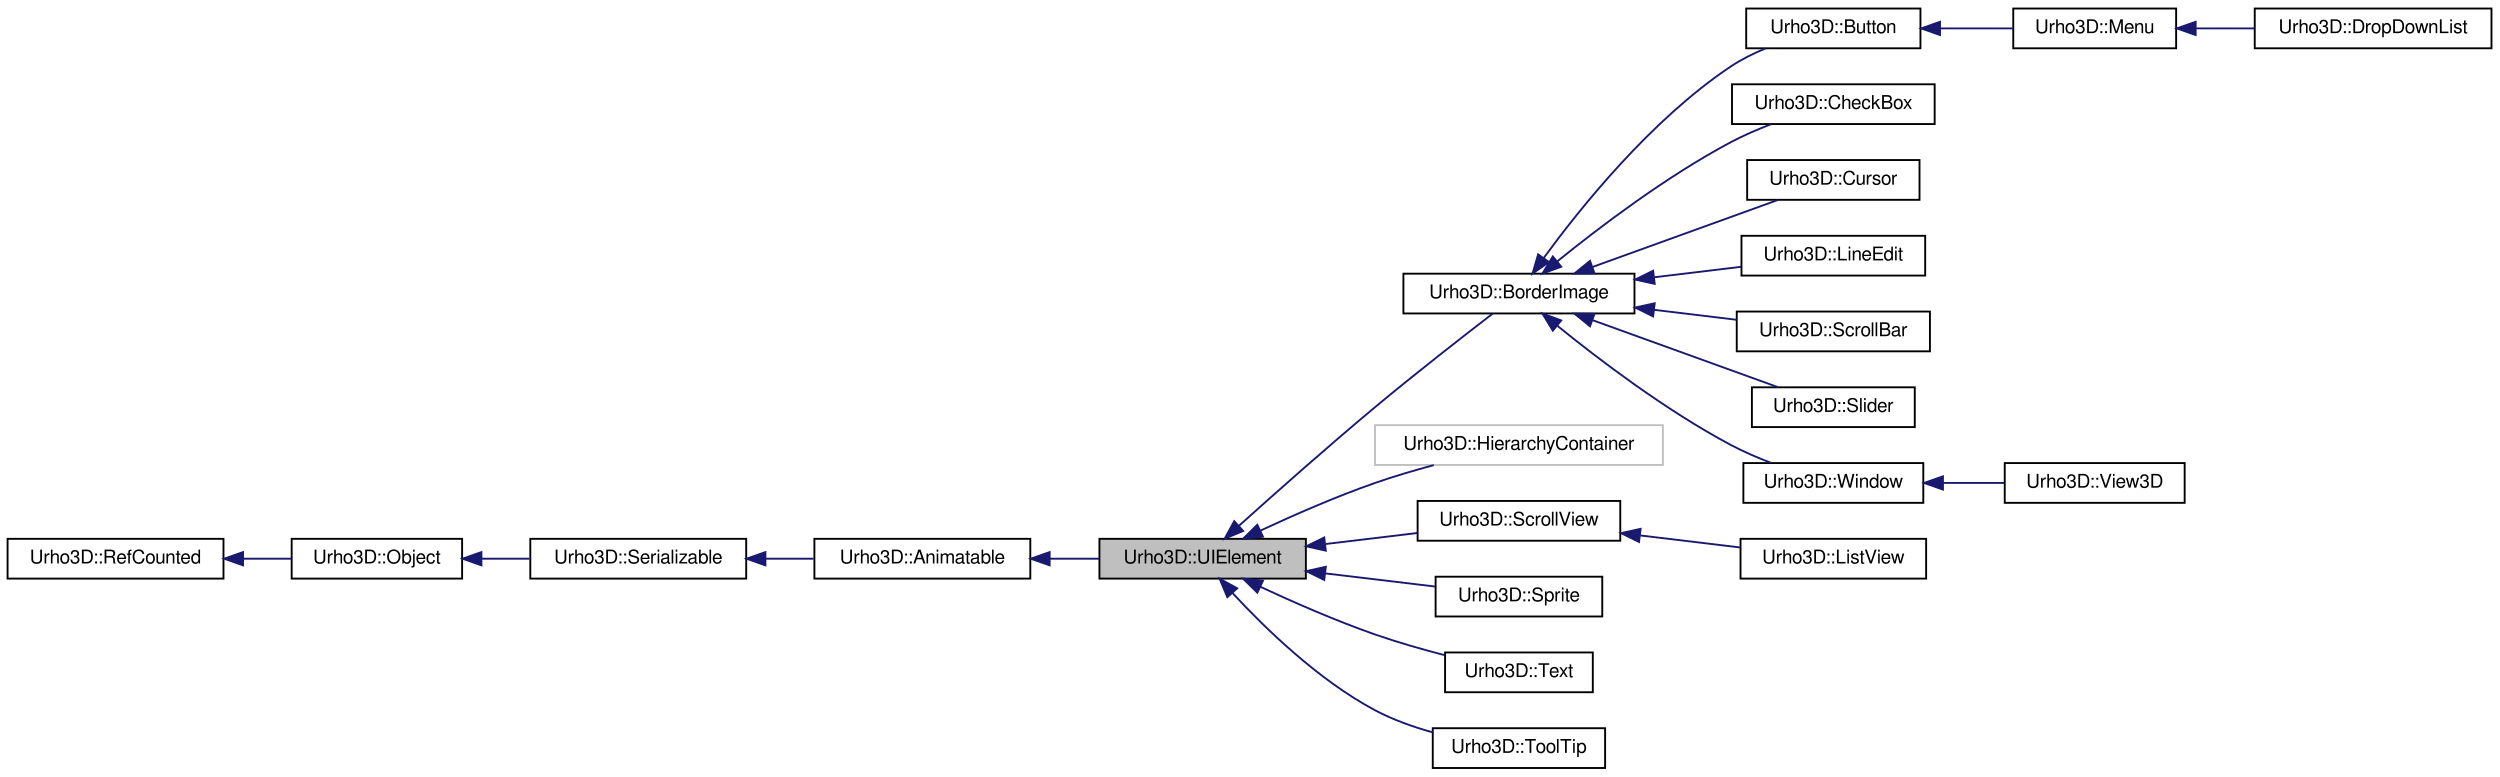
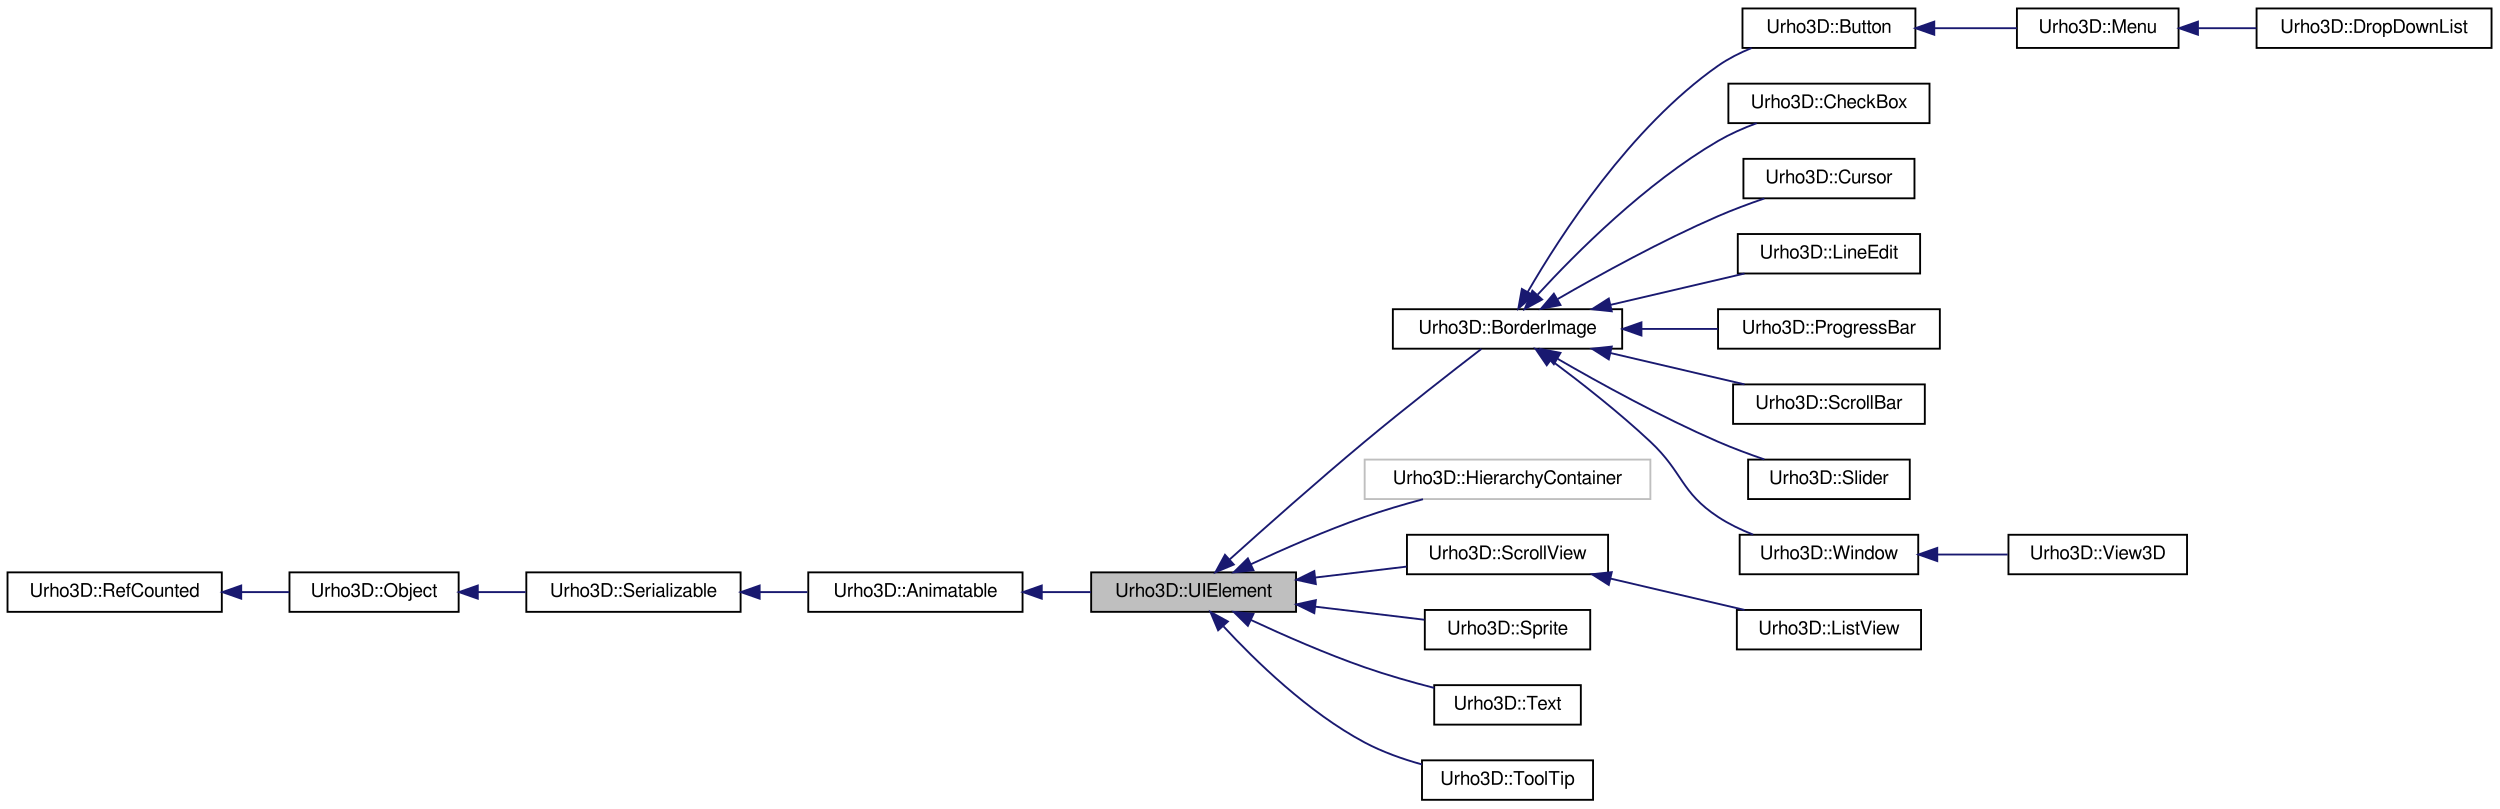
- <svg xmlns="http://www.w3.org/2000/svg" xmlns:xlink="http://www.w3.org/1999/xlink" width="1320pt" height="410pt" viewBox="0.00 0.00 1320.00 410.00">
-   <g id="graph1" class="graph" transform="scale(1 1) rotate(0) translate(4 406)">
+ <svg xmlns="http://www.w3.org/2000/svg" xmlns:xlink="http://www.w3.org/1999/xlink" width="1330pt" height="430pt" viewBox="0.00 0.00 1330.00 430.00">
+   <g id="graph1" class="graph" transform="scale(1 1) rotate(0) translate(4 426)">
    <g id="node1" class="node">
      <polygon fill="#bfbfbf" stroke="black" points="576.5,-100.5 576.5,-121.5 685.5,-121.5 685.5,-100.5 576.5,-100.5" />
      <text text-anchor="middle" x="631" y="-108.5" font-family="FreeSans" font-size="10.00">Urho3D::UIElement</text>
    </g>
    <g id="node11" class="node">
      <a xlink:href="class_urho3_d_1_1_border_image.html" target="_top" xlink:title="Image UI element with optional border.">
        <polygon fill="none" stroke="black" points="737,-240.5 737,-261.5 859,-261.5 859,-240.5 737,-240.5" />
        <text text-anchor="middle" x="798" y="-248.5" font-family="FreeSans" font-size="10.00">Urho3D::BorderImage</text>
      </a>
    </g>
    <g id="edge10" class="edge">
      <path fill="none" stroke="midnightblue" d="M650.235,-128.438C668.479,-144.851 696.775,-169.98 722,-191 743.309,-208.757 768.721,-228.549 784.095,-240.377" />
      <polygon fill="midnightblue" stroke="midnightblue" points="652.377,-125.657 642.608,-121.557 647.688,-130.854 652.377,-125.657" />
    </g>
-     <g id="node33" class="node">
+     <g id="node35" class="node">
      <a xlink:title="Hierarchy container (used by ListView internally when in hierarchy mode).">
        <polygon fill="none" stroke="#bfbfbf" points="722,-160.5 722,-181.5 874,-181.5 874,-160.5 722,-160.5" />
        <text text-anchor="middle" x="798" y="-168.5" font-family="FreeSans" font-size="10.00">Urho3D::HierarchyContainer</text>
      </a>
    </g>
-     <g id="edge32" class="edge">
+     <g id="edge34" class="edge">
      <path fill="none" stroke="midnightblue" d="M661.451,-125.818C678.904,-133.947 701.378,-143.804 722,-151 731.919,-154.461 742.747,-157.65 753.039,-160.416" />
      <polygon fill="midnightblue" stroke="midnightblue" points="662.851,-122.609 652.314,-121.508 659.865,-128.94 662.851,-122.609" />
    </g>
-     <g id="node35" class="node">
+     <g id="node37" class="node">
      <a xlink:href="class_urho3_d_1_1_scroll_view.html" target="_top" xlink:title="Scrollable UI element for showing a (possibly large) child element.">
        <polygon fill="none" stroke="black" points="744.5,-120.5 744.5,-141.5 851.5,-141.5 851.5,-120.5 744.5,-120.5" />
        <text text-anchor="middle" x="798" y="-128.5" font-family="FreeSans" font-size="10.00">Urho3D::ScrollView</text>
      </a>
    </g>
-     <g id="edge34" class="edge">
+     <g id="edge36" class="edge">
      <path fill="none" stroke="midnightblue" d="M696.025,-118.787C712.012,-120.702 728.951,-122.731 744.334,-124.573" />
      <polygon fill="midnightblue" stroke="midnightblue" points="696.027,-115.263 685.682,-117.549 695.195,-122.213 696.027,-115.263" />
    </g>
-     <g id="node39" class="node">
+     <g id="node41" class="node">
      <a xlink:href="class_urho3_d_1_1_sprite.html" target="_top" xlink:title="UI element which allows sub-pixel positioning and size, as well as rotation. Only other Sprites shoul...">
        <polygon fill="none" stroke="black" points="754,-80.5 754,-101.5 842,-101.5 842,-80.5 754,-80.5" />
        <text text-anchor="middle" x="798" y="-88.5" font-family="FreeSans" font-size="10.00">Urho3D::Sprite</text>
      </a>
    </g>
-     <g id="edge38" class="edge">
+     <g id="edge40" class="edge">
      <path fill="none" stroke="midnightblue" d="M695.688,-103.253C715.118,-100.926 735.982,-98.427 753.768,-96.297" />
      <polygon fill="midnightblue" stroke="midnightblue" points="695.195,-99.787 685.682,-104.451 696.027,-106.737 695.195,-99.787" />
    </g>
-     <g id="node41" class="node">
+     <g id="node43" class="node">
      <a xlink:href="class_urho3_d_1_1_text.html" target="_top" xlink:title="Text UI element.">
        <polygon fill="none" stroke="black" points="759,-40.5 759,-61.5 837,-61.5 837,-40.5 759,-40.5" />
        <text text-anchor="middle" x="798" y="-48.5" font-family="FreeSans" font-size="10.00">Urho3D::Text</text>
      </a>
    </g>
-     <g id="edge40" class="edge">
+     <g id="edge42" class="edge">
      <path fill="none" stroke="midnightblue" d="M661.451,-96.182C678.904,-88.053 701.378,-78.196 722,-71 733.851,-66.865 747,-63.118 758.983,-60.016" />
      <polygon fill="midnightblue" stroke="midnightblue" points="659.865,-93.06 652.314,-100.492 662.851,-99.391 659.865,-93.06" />
    </g>
-     <g id="node43" class="node">
+     <g id="node45" class="node">
      <a xlink:href="class_urho3_d_1_1_tool_tip.html" target="_top" xlink:title="Tooltip UI element.">
        <polygon fill="none" stroke="black" points="752.5,-0.5 752.5,-21.5 843.5,-21.5 843.5,-0.5 752.5,-0.5" />
        <text text-anchor="middle" x="798" y="-8.5" font-family="FreeSans" font-size="10.00">Urho3D::ToolTip</text>
      </a>
    </g>
-     <g id="edge42" class="edge">
+     <g id="edge44" class="edge">
      <path fill="none" stroke="midnightblue" d="M646.851,-92.802C663.716,-74.556 692.051,-46.946 722,-31 731.394,-25.999 742.118,-22.188 752.491,-19.308" />
      <polygon fill="midnightblue" stroke="midnightblue" points="644.048,-90.683 639.944,-100.451 649.244,-95.375 644.048,-90.683" />
    </g>
    <g id="node2" class="node">
      <a xlink:href="class_urho3_d_1_1_animatable.html" target="_top" xlink:title="Base class for animatable object, an animatable object can be set animation on it's attributes...">
        <polygon fill="none" stroke="black" points="426,-100.5 426,-121.5 540,-121.5 540,-100.5 426,-100.5" />
        <text text-anchor="middle" x="483" y="-108.5" font-family="FreeSans" font-size="10.00">Urho3D::Animatable</text>
      </a>
    </g>
    <g id="edge2" class="edge">
      <path fill="none" stroke="midnightblue" d="M550.356,-111C559.063,-111 567.894,-111 576.362,-111" />
      <polygon fill="midnightblue" stroke="midnightblue" points="550.221,-107.5 540.221,-111 550.221,-114.5 550.221,-107.5" />
    </g>
    <g id="node4" class="node">
      <a xlink:href="class_urho3_d_1_1_serializable.html" target="_top" xlink:title="Base class for objects with automatic serialization through attributes.">
        <polygon fill="none" stroke="black" points="276,-100.5 276,-121.5 390,-121.5 390,-100.5 276,-100.5" />
        <text text-anchor="middle" x="333" y="-108.5" font-family="FreeSans" font-size="10.00">Urho3D::Serializable</text>
      </a>
    </g>
    <g id="edge4" class="edge">
      <path fill="none" stroke="midnightblue" d="M400.311,-111C408.728,-111 417.277,-111 425.525,-111" />
      <polygon fill="midnightblue" stroke="midnightblue" points="400.137,-107.5 390.136,-111 400.136,-114.5 400.137,-107.5" />
    </g>
    <g id="node6" class="node">
      <a xlink:href="class_urho3_d_1_1_object.html" target="_top" xlink:title="Base class for objects with type identification, subsystem access and event sending/receiving capabil...">
        <polygon fill="none" stroke="black" points="150,-100.5 150,-121.5 240,-121.5 240,-100.5 150,-100.5" />
        <text text-anchor="middle" x="195" y="-108.5" font-family="FreeSans" font-size="10.00">Urho3D::Object</text>
      </a>
    </g>
    <g id="edge6" class="edge">
      <path fill="none" stroke="midnightblue" d="M250.212,-111C258.574,-111 267.218,-111 275.625,-111" />
      <polygon fill="midnightblue" stroke="midnightblue" points="250.186,-107.5 240.186,-111 250.186,-114.5 250.186,-107.5" />
    </g>
    <g id="node8" class="node">
      <a xlink:href="class_urho3_d_1_1_ref_counted.html" target="_top" xlink:title="Base class for intrusively reference-counted objects. These are noncopyable and non-assignable.">
        <polygon fill="none" stroke="black" points="0,-100.5 0,-121.5 114,-121.5 114,-100.5 0,-100.5" />
        <text text-anchor="middle" x="57" y="-108.5" font-family="FreeSans" font-size="10.00">Urho3D::RefCounted</text>
      </a>
    </g>
    <g id="edge8" class="edge">
      <path fill="none" stroke="midnightblue" d="M124.403,-111C133.027,-111 141.686,-111 149.838,-111" />
      <polygon fill="midnightblue" stroke="midnightblue" points="124.326,-107.5 114.326,-111 124.326,-114.5 124.326,-107.5" />
    </g>
    <g id="node13" class="node">
      <a xlink:href="class_urho3_d_1_1_button.html" target="_top" xlink:title="Push button UI element.">
-         <polygon fill="none" stroke="black" points="918,-380.5 918,-401.5 1010,-401.5 1010,-380.5 918,-380.5" />
-         <text text-anchor="middle" x="964" y="-388.5" font-family="FreeSans" font-size="10.00">Urho3D::Button</text>
+         <polygon fill="none" stroke="black" points="923,-400.5 923,-421.5 1015,-421.5 1015,-400.5 923,-400.5" />
+         <text text-anchor="middle" x="969" y="-408.5" font-family="FreeSans" font-size="10.00">Urho3D::Button</text>
      </a>
    </g>
    <g id="edge12" class="edge">
-       <path fill="none" stroke="midnightblue" d="M811.092,-269.799C830.116,-295.851 867.771,-342.891 910,-371 915.576,-374.712 921.932,-377.85 928.278,-380.462" />
-       <polygon fill="midnightblue" stroke="midnightblue" points="813.833,-267.615 805.164,-261.525 808.143,-271.692 813.833,-267.615" />
+       <path fill="none" stroke="midnightblue" d="M808.7,-270.596C826.096,-300.701 863.314,-358.27 910,-391 915.402,-394.787 921.58,-397.905 927.857,-400.458" />
+       <polygon fill="midnightblue" stroke="midnightblue" points="811.727,-268.839 803.761,-261.853 805.632,-272.282 811.727,-268.839" />
    </g>
    <g id="node19" class="node">
      <a xlink:href="class_urho3_d_1_1_check_box.html" target="_top" xlink:title="UI element that can be toggled between unchecked and checked state.">
-         <polygon fill="none" stroke="black" points="910.5,-340.5 910.5,-361.5 1017.5,-361.5 1017.5,-340.5 910.5,-340.5" />
-         <text text-anchor="middle" x="964" y="-348.5" font-family="FreeSans" font-size="10.00">Urho3D::CheckBox</text>
+         <polygon fill="none" stroke="black" points="915.5,-360.5 915.5,-381.5 1022.5,-381.5 1022.5,-360.5 915.5,-360.5" />
+         <text text-anchor="middle" x="969" y="-368.5" font-family="FreeSans" font-size="10.00">Urho3D::CheckBox</text>
      </a>
    </g>
    <g id="edge18" class="edge">
-       <path fill="none" stroke="midnightblue" d="M818.203,-267.961C839.84,-285.501 875.706,-312.819 910,-331 916.625,-334.512 924.002,-337.683 931.124,-340.411" />
-       <polygon fill="midnightblue" stroke="midnightblue" points="820.327,-265.176 810.376,-261.538 815.886,-270.587 820.327,-265.176" />
+       <path fill="none" stroke="midnightblue" d="M814.058,-269.274C834.397,-291.414 871.461,-328.531 910,-351 916.354,-354.704 923.495,-357.852 930.557,-360.477" />
+       <polygon fill="midnightblue" stroke="midnightblue" points="816.414,-266.66 807.114,-261.584 811.218,-271.352 816.414,-266.66" />
    </g>
    <g id="node21" class="node">
      <a xlink:href="class_urho3_d_1_1_cursor.html" target="_top" xlink:title="Mouse cursor UI element.">
-         <polygon fill="none" stroke="black" points="918.5,-300.5 918.5,-321.5 1009.5,-321.5 1009.5,-300.5 918.5,-300.5" />
-         <text text-anchor="middle" x="964" y="-308.5" font-family="FreeSans" font-size="10.00">Urho3D::Cursor</text>
+         <polygon fill="none" stroke="black" points="923.5,-320.5 923.5,-341.5 1014.5,-341.5 1014.5,-320.5 923.5,-320.5" />
+         <text text-anchor="middle" x="969" y="-328.5" font-family="FreeSans" font-size="10.00">Urho3D::Cursor</text>
      </a>
    </g>
    <g id="edge20" class="edge">
-       <path fill="none" stroke="midnightblue" d="M836.993,-265.094C866.906,-275.906 907.546,-290.595 934.719,-300.416" />
-       <polygon fill="midnightblue" stroke="midnightblue" points="837.89,-261.696 827.295,-261.589 835.51,-268.28 837.89,-261.696" />
+       <path fill="none" stroke="midnightblue" d="M824.652,-266.893C846.964,-279.801 879.898,-297.941 910,-311 917.838,-314.4 926.458,-317.607 934.629,-320.415" />
+       <polygon fill="midnightblue" stroke="midnightblue" points="826.18,-263.732 815.779,-261.711 822.65,-269.777 826.18,-263.732" />
    </g>
    <g id="node23" class="node">
      <a xlink:href="class_urho3_d_1_1_line_edit.html" target="_top" xlink:title="Single-line text editor UI element.">
-         <polygon fill="none" stroke="black" points="915.5,-260.5 915.5,-281.5 1012.5,-281.5 1012.5,-260.5 915.5,-260.5" />
-         <text text-anchor="middle" x="964" y="-268.5" font-family="FreeSans" font-size="10.00">Urho3D::LineEdit</text>
+         <polygon fill="none" stroke="black" points="920.5,-280.5 920.5,-301.5 1017.5,-301.5 1017.5,-280.5 920.5,-280.5" />
+         <text text-anchor="middle" x="969" y="-288.5" font-family="FreeSans" font-size="10.00">Urho3D::LineEdit</text>
      </a>
    </g>
    <g id="edge22" class="edge">
-       <path fill="none" stroke="midnightblue" d="M869.424,-259.605C884.923,-261.473 900.972,-263.406 915.351,-265.139" />
-       <polygon fill="midnightblue" stroke="midnightblue" points="869.688,-256.112 859.341,-258.39 868.85,-263.062 869.688,-256.112" />
+       <path fill="none" stroke="midnightblue" d="M852.885,-263.839C875.875,-269.216 902.268,-275.39 924.075,-280.491" />
+       <polygon fill="midnightblue" stroke="midnightblue" points="853.463,-260.379 842.928,-261.51 851.868,-267.195 853.463,-260.379" />
    </g>
    <g id="node25" class="node">
+       <a xlink:href="class_urho3_d_1_1_progress_bar.html" target="_top" xlink:title="ProgressBar bar UI element.">
+         <polygon fill="none" stroke="black" points="910,-240.5 910,-261.5 1028,-261.5 1028,-240.5 910,-240.5" />
+         <text text-anchor="middle" x="969" y="-248.5" font-family="FreeSans" font-size="10.00">Urho3D::ProgressBar</text>
+       </a>
+     </g>
+     <g id="edge24" class="edge">
+       <path fill="none" stroke="midnightblue" d="M869.436,-251C882.905,-251 896.853,-251 909.893,-251" />
+       <polygon fill="midnightblue" stroke="midnightblue" points="869.252,-247.5 859.252,-251 869.252,-254.5 869.252,-247.5" />
+     </g>
+     <g id="node27" class="node">
      <a xlink:href="class_urho3_d_1_1_scroll_bar.html" target="_top" xlink:title="Scroll bar UI element with forward and back buttons.">
-         <polygon fill="none" stroke="black" points="913,-220.5 913,-241.5 1015,-241.5 1015,-220.5 913,-220.5" />
-         <text text-anchor="middle" x="964" y="-228.5" font-family="FreeSans" font-size="10.00">Urho3D::ScrollBar</text>
-       </a>
-     </g>
-     <g id="edge24" class="edge">
-       <path fill="none" stroke="midnightblue" d="M869.388,-242.399C884.049,-240.633 899.202,-238.807 912.97,-237.148" />
-       <polygon fill="midnightblue" stroke="midnightblue" points="868.85,-238.938 859.341,-243.61 869.688,-245.888 868.85,-238.938" />
-     </g>
-     <g id="node27" class="node">
+         <polygon fill="none" stroke="black" points="918,-200.5 918,-221.5 1020,-221.5 1020,-200.5 918,-200.5" />
+         <text text-anchor="middle" x="969" y="-208.5" font-family="FreeSans" font-size="10.00">Urho3D::ScrollBar</text>
+       </a>
+     </g>
+     <g id="edge26" class="edge">
+       <path fill="none" stroke="midnightblue" d="M852.885,-238.161C875.875,-232.784 902.268,-226.61 924.075,-221.509" />
+       <polygon fill="midnightblue" stroke="midnightblue" points="851.868,-234.805 842.928,-240.49 853.463,-241.621 851.868,-234.805" />
+     </g>
+     <g id="node29" class="node">
      <a xlink:href="class_urho3_d_1_1_slider.html" target="_top" xlink:title="Slider bar UI element.">
-         <polygon fill="none" stroke="black" points="921,-180.5 921,-201.5 1007,-201.5 1007,-180.5 921,-180.5" />
-         <text text-anchor="middle" x="964" y="-188.5" font-family="FreeSans" font-size="10.00">Urho3D::Slider</text>
-       </a>
-     </g>
-     <g id="edge26" class="edge">
-       <path fill="none" stroke="midnightblue" d="M836.993,-236.906C866.906,-226.094 907.546,-211.405 934.719,-201.584" />
-       <polygon fill="midnightblue" stroke="midnightblue" points="835.51,-233.72 827.295,-240.411 837.89,-240.304 835.51,-233.72" />
-     </g>
-     <g id="node29" class="node">
+         <polygon fill="none" stroke="black" points="926,-160.5 926,-181.5 1012,-181.5 1012,-160.5 926,-160.5" />
+         <text text-anchor="middle" x="969" y="-168.5" font-family="FreeSans" font-size="10.00">Urho3D::Slider</text>
+       </a>
+     </g>
+     <g id="edge28" class="edge">
+       <path fill="none" stroke="midnightblue" d="M824.652,-235.107C846.964,-222.199 879.898,-204.059 910,-191 917.838,-187.6 926.458,-184.393 934.629,-181.585" />
+       <polygon fill="midnightblue" stroke="midnightblue" points="822.65,-232.223 815.779,-240.289 826.18,-238.268 822.65,-232.223" />
+     </g>
+     <g id="node31" class="node">
      <a xlink:href="class_urho3_d_1_1_window.html" target="_top" xlink:title="Window UI element that can optionally by moved or resized.">
-         <polygon fill="none" stroke="black" points="916.5,-140.5 916.5,-161.5 1011.5,-161.5 1011.5,-140.5 916.5,-140.5" />
-         <text text-anchor="middle" x="964" y="-148.5" font-family="FreeSans" font-size="10.00">Urho3D::Window</text>
-       </a>
-     </g>
-     <g id="edge28" class="edge">
-       <path fill="none" stroke="midnightblue" d="M818.203,-234.039C839.84,-216.499 875.706,-189.181 910,-171 916.625,-167.488 924.002,-164.317 931.124,-161.589" />
-       <polygon fill="midnightblue" stroke="midnightblue" points="815.886,-231.413 810.376,-240.462 820.327,-236.824 815.886,-231.413" />
+         <polygon fill="none" stroke="black" points="921.5,-120.5 921.5,-141.5 1016.5,-141.5 1016.5,-120.5 921.5,-120.5" />
+         <text text-anchor="middle" x="969" y="-128.5" font-family="FreeSans" font-size="10.00">Urho3D::Window</text>
+       </a>
+     </g>
+     <g id="edge30" class="edge">
+       <path fill="none" stroke="midnightblue" d="M821.36,-234.182C836.837,-222.653 857.289,-206.666 874,-191 891.449,-174.642 890.025,-164.155 910,-151 915.691,-147.252 922.153,-144.138 928.664,-141.572" />
+       <polygon fill="midnightblue" stroke="midnightblue" points="818.866,-231.671 812.888,-240.418 823.016,-237.308 818.866,-231.671" />
    </g>
    <g id="node15" class="node">
      <a xlink:href="class_urho3_d_1_1_menu.html" target="_top" xlink:title="Menu UI element that optionally shows a popup.">
-         <polygon fill="none" stroke="black" points="1059,-380.5 1059,-401.5 1145,-401.5 1145,-380.5 1059,-380.5" />
-         <text text-anchor="middle" x="1102" y="-388.5" font-family="FreeSans" font-size="10.00">Urho3D::Menu</text>
+         <polygon fill="none" stroke="black" points="1069,-400.5 1069,-421.5 1155,-421.5 1155,-400.5 1069,-400.5" />
+         <text text-anchor="middle" x="1112" y="-408.5" font-family="FreeSans" font-size="10.00">Urho3D::Menu</text>
      </a>
    </g>
    <g id="edge14" class="edge">
-       <path fill="none" stroke="midnightblue" d="M1020.44,-391C1033.25,-391 1046.66,-391 1058.82,-391" />
-       <polygon fill="midnightblue" stroke="midnightblue" points="1020.34,-387.5 1010.34,-391 1020.34,-394.5 1020.34,-387.5" />
+       <path fill="none" stroke="midnightblue" d="M1025.4,-411C1039.9,-411 1055.27,-411 1068.97,-411" />
+       <polygon fill="midnightblue" stroke="midnightblue" points="1025.03,-407.5 1015.03,-411 1025.03,-414.5 1025.03,-407.5" />
    </g>
    <g id="node17" class="node">
      <a xlink:href="class_urho3_d_1_1_drop_down_list.html" target="_top" xlink:title="Menu UI element that displays a popup list view.">
-         <polygon fill="none" stroke="black" points="1186.5,-380.5 1186.5,-401.5 1311.5,-401.5 1311.5,-380.5 1186.5,-380.5" />
-         <text text-anchor="middle" x="1249" y="-388.5" font-family="FreeSans" font-size="10.00">Urho3D::DropDownList</text>
+         <polygon fill="none" stroke="black" points="1196.5,-400.5 1196.5,-421.5 1321.5,-421.5 1321.5,-400.5 1196.5,-400.5" />
+         <text text-anchor="middle" x="1259" y="-408.5" font-family="FreeSans" font-size="10.00">Urho3D::DropDownList</text>
      </a>
    </g>
    <g id="edge16" class="edge">
-       <path fill="none" stroke="midnightblue" d="M1155.53,-391C1165.56,-391 1176.12,-391 1186.39,-391" />
-       <polygon fill="midnightblue" stroke="midnightblue" points="1155.31,-387.5 1145.31,-391 1155.31,-394.5 1155.31,-387.5" />
-     </g>
-     <g id="node31" class="node">
+       <path fill="none" stroke="midnightblue" d="M1165.53,-411C1175.56,-411 1186.12,-411 1196.39,-411" />
+       <polygon fill="midnightblue" stroke="midnightblue" points="1165.31,-407.5 1155.31,-411 1165.31,-414.5 1165.31,-407.5" />
+     </g>
+     <g id="node33" class="node">
      <a xlink:href="class_urho3_d_1_1_view3_d.html" target="_top" xlink:title="UI element which renders a 3D scene.">
-         <polygon fill="none" stroke="black" points="1054.5,-140.5 1054.5,-161.5 1149.5,-161.5 1149.5,-140.5 1054.5,-140.5" />
-         <text text-anchor="middle" x="1102" y="-148.5" font-family="FreeSans" font-size="10.00">Urho3D::View3D</text>
-       </a>
-     </g>
-     <g id="edge30" class="edge">
-       <path fill="none" stroke="midnightblue" d="M1022.01,-151C1032.74,-151 1043.83,-151 1054.21,-151" />
-       <polygon fill="midnightblue" stroke="midnightblue" points="1021.88,-147.5 1011.88,-151 1021.88,-154.5 1021.88,-147.5" />
-     </g>
-     <g id="node37" class="node">
+         <polygon fill="none" stroke="black" points="1064.5,-120.5 1064.5,-141.5 1159.5,-141.5 1159.5,-120.5 1064.5,-120.5" />
+         <text text-anchor="middle" x="1112" y="-128.5" font-family="FreeSans" font-size="10.00">Urho3D::View3D</text>
+       </a>
+     </g>
+     <g id="edge32" class="edge">
+       <path fill="none" stroke="midnightblue" d="M1026.84,-131C1039.22,-131 1052.15,-131 1064.1,-131" />
+       <polygon fill="midnightblue" stroke="midnightblue" points="1026.62,-127.5 1016.62,-131 1026.62,-134.5 1026.62,-127.5" />
+     </g>
+     <g id="node39" class="node">
      <a xlink:href="class_urho3_d_1_1_list_view.html" target="_top" xlink:title="Scrollable list UI element.">
-         <polygon fill="none" stroke="black" points="915,-100.5 915,-121.5 1013,-121.5 1013,-100.5 915,-100.5" />
-         <text text-anchor="middle" x="964" y="-108.5" font-family="FreeSans" font-size="10.00">Urho3D::ListView</text>
-       </a>
-     </g>
-     <g id="edge36" class="edge">
-       <path fill="none" stroke="midnightblue" d="M862.055,-123.282C879.588,-121.17 898.312,-118.914 914.867,-116.92" />
-       <polygon fill="midnightblue" stroke="midnightblue" points="861.405,-119.835 851.895,-124.507 862.242,-126.785 861.405,-119.835" />
+         <polygon fill="none" stroke="black" points="920,-80.5 920,-101.5 1018,-101.5 1018,-80.5 920,-80.5" />
+         <text text-anchor="middle" x="969" y="-88.5" font-family="FreeSans" font-size="10.00">Urho3D::ListView</text>
+       </a>
+     </g>
+     <g id="edge38" class="edge">
+       <path fill="none" stroke="midnightblue" d="M852.885,-118.161C875.875,-112.784 902.268,-106.61 924.075,-101.509" />
+       <polygon fill="midnightblue" stroke="midnightblue" points="851.868,-114.805 842.928,-120.49 853.463,-121.621 851.868,-114.805" />
    </g>
  </g>
</svg>
